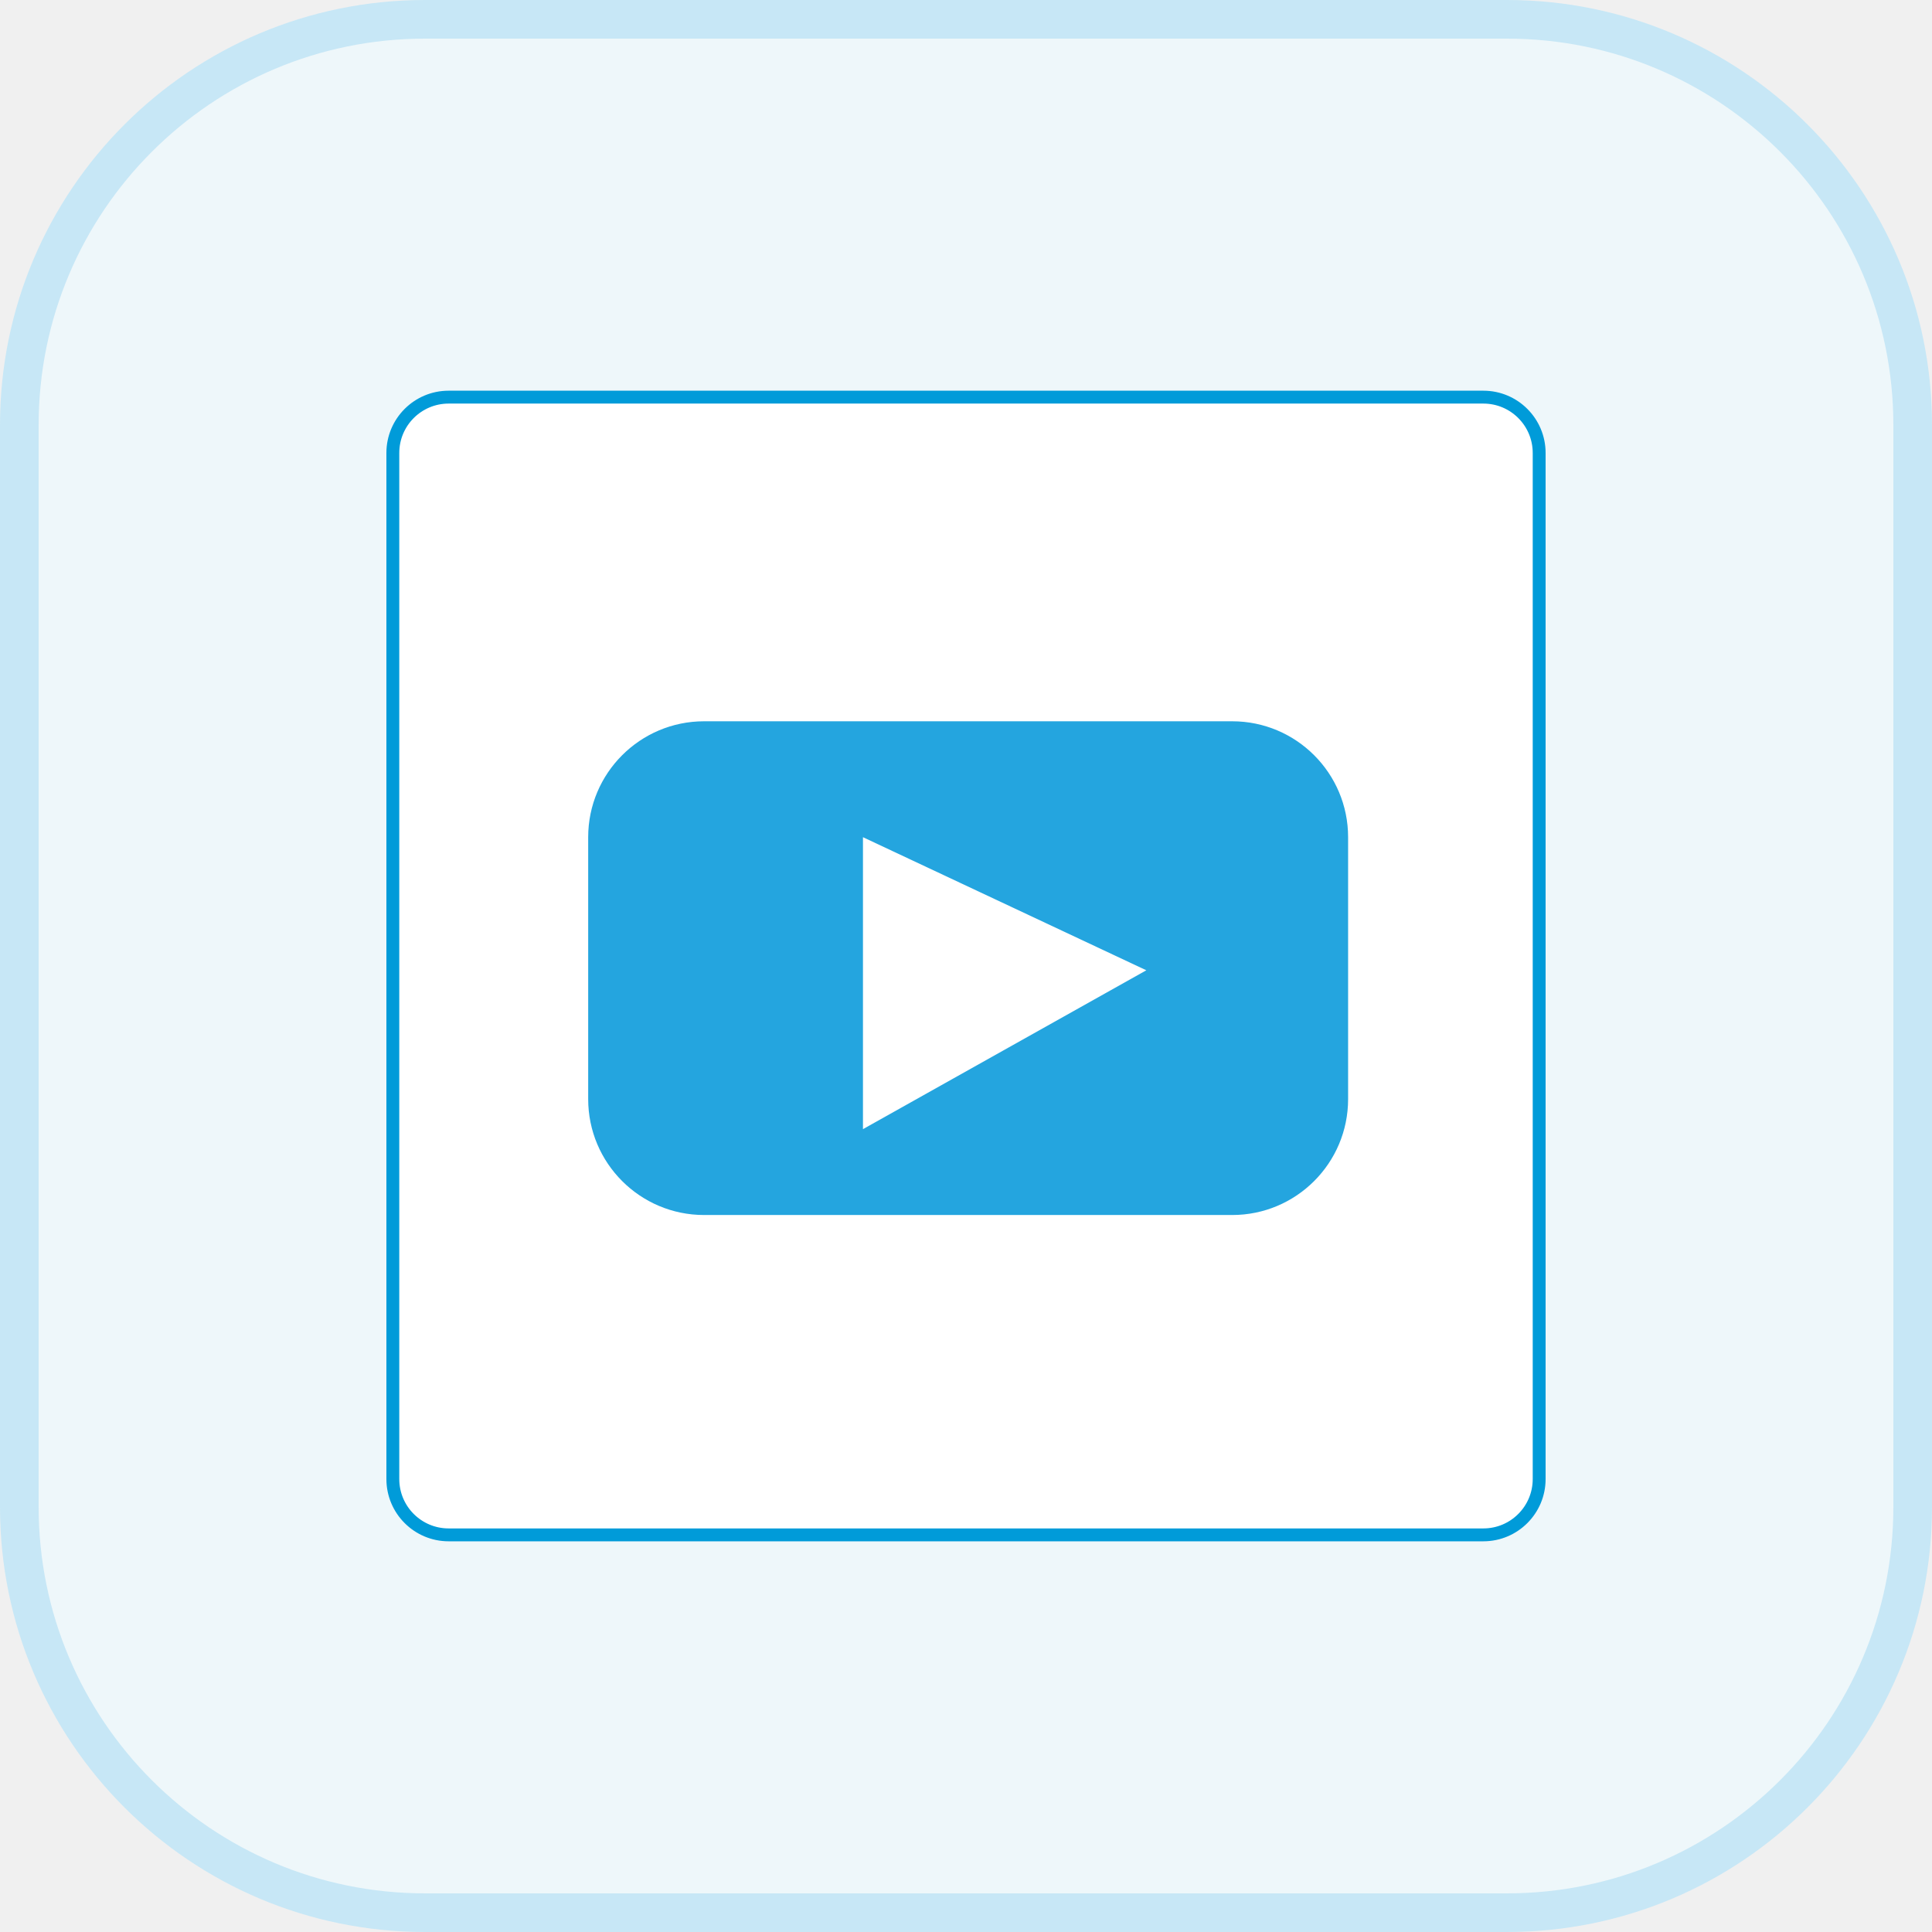
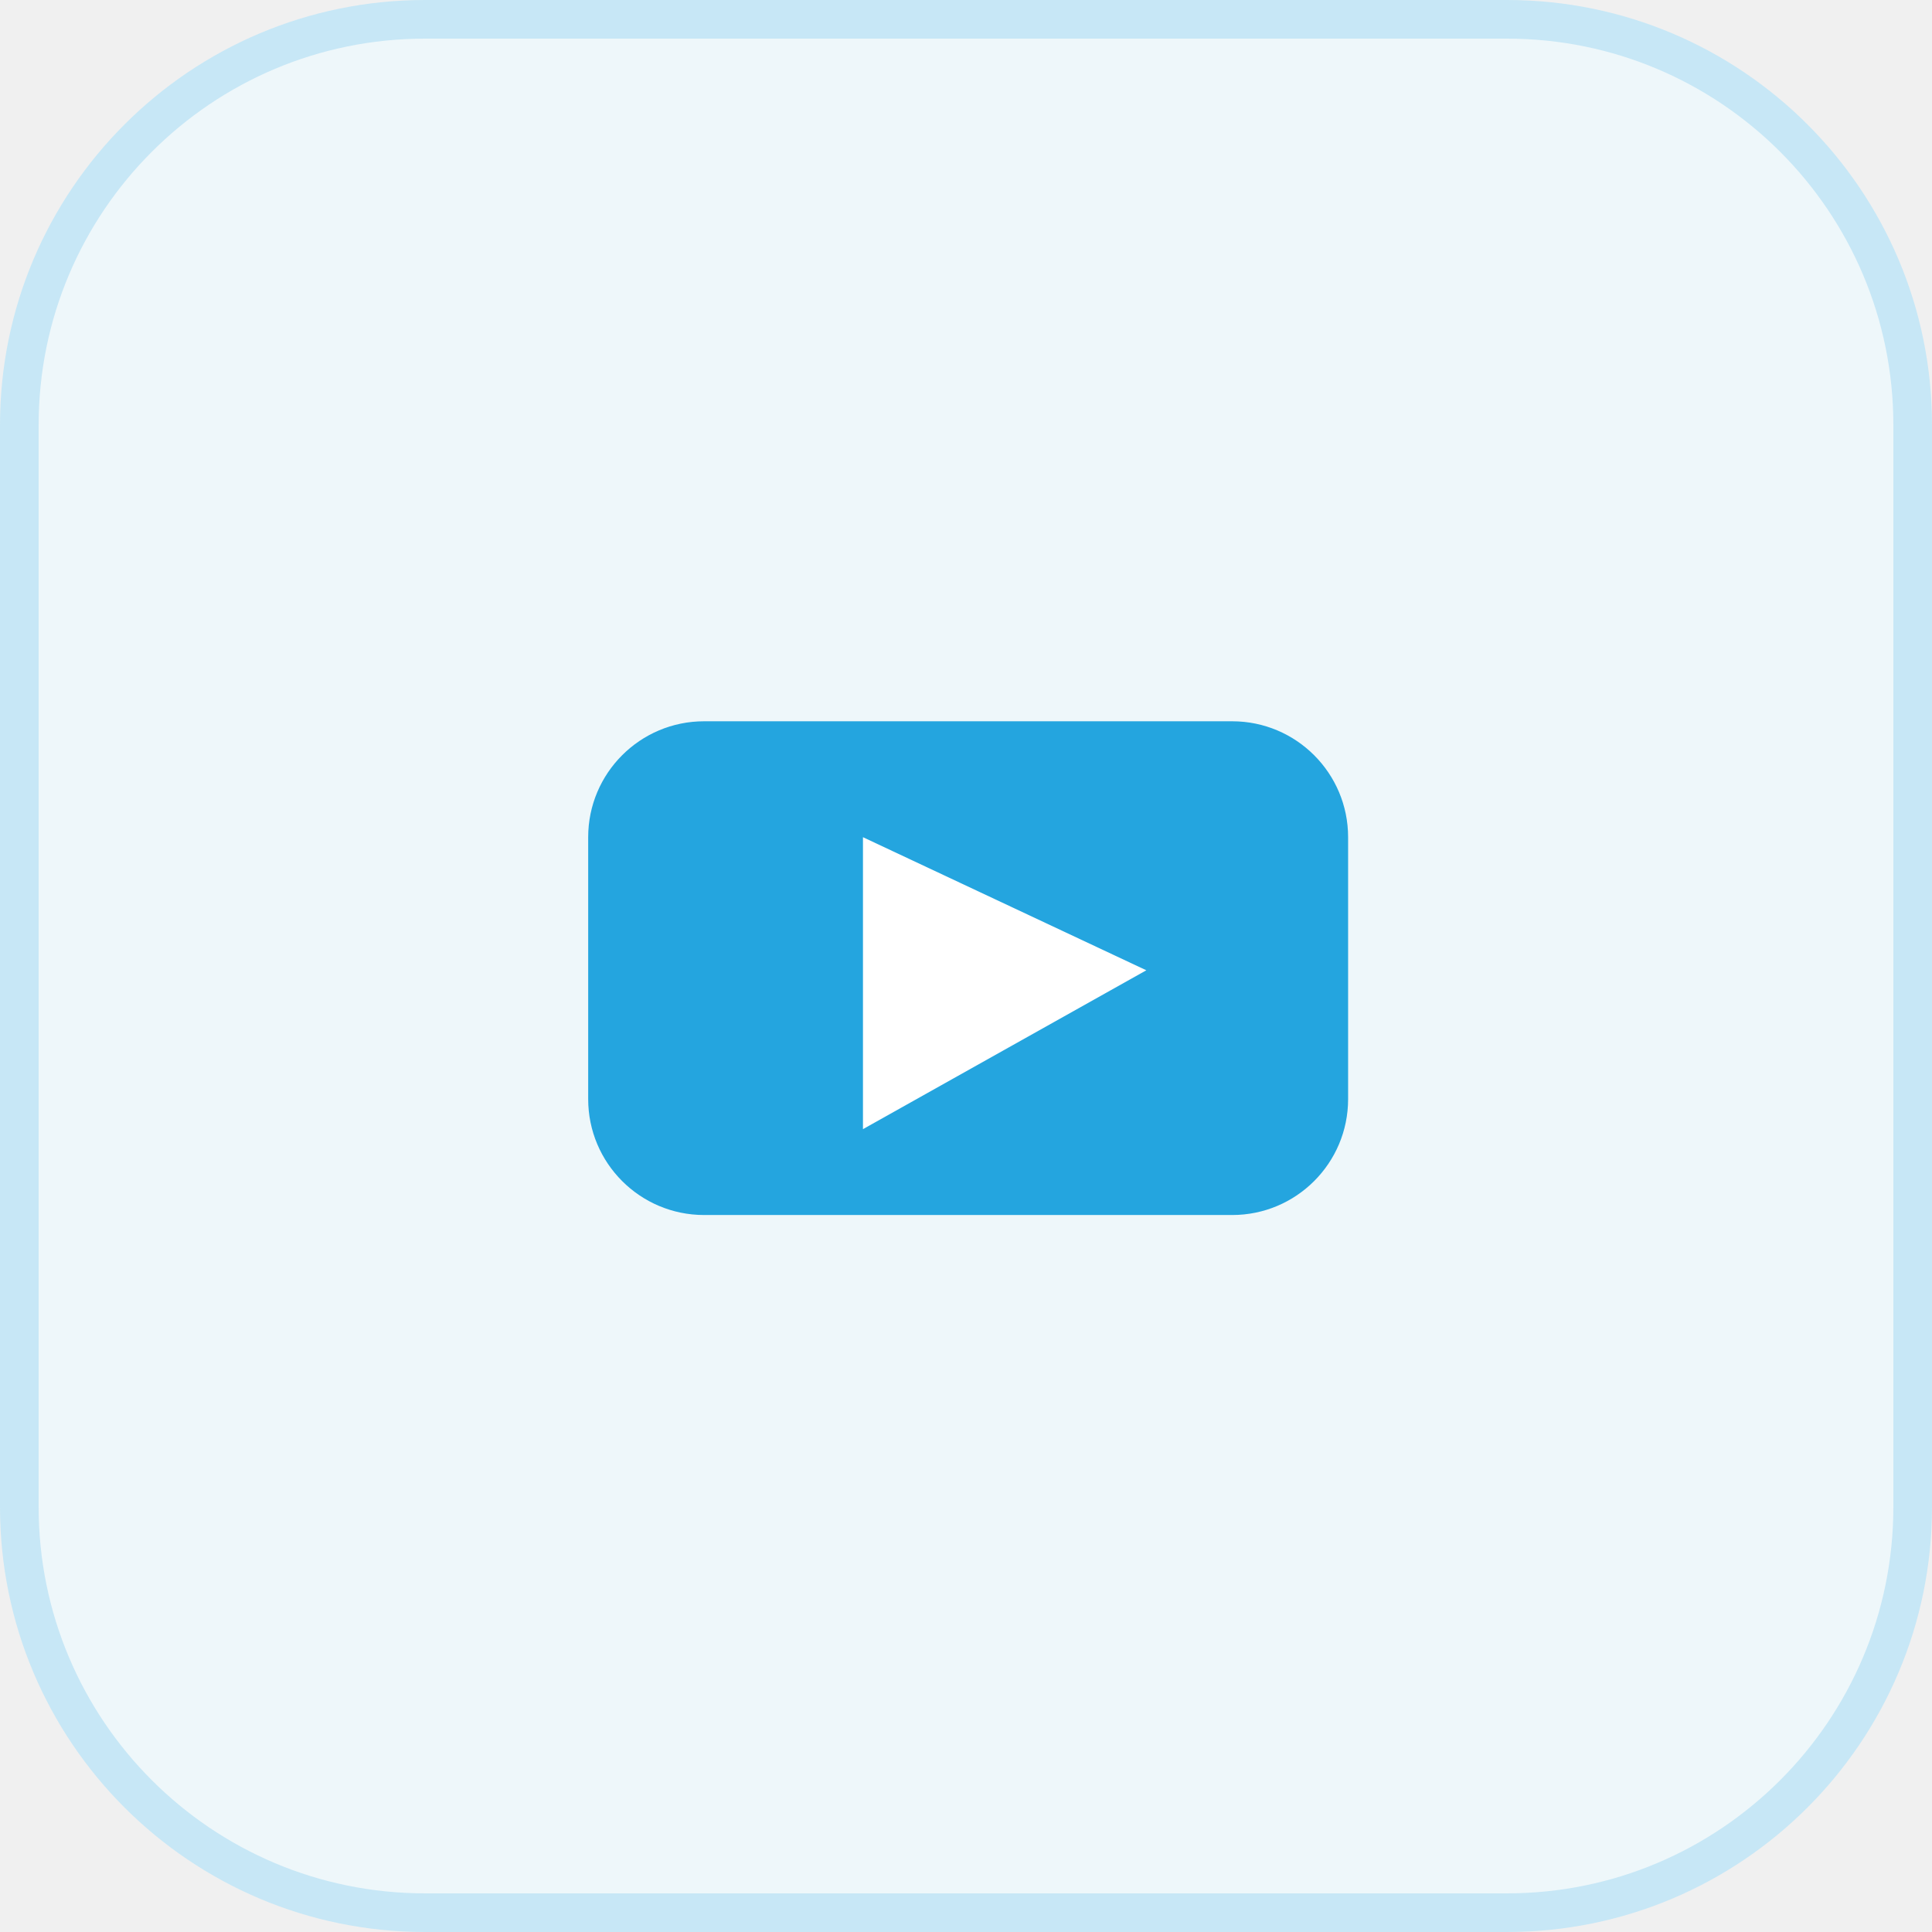
<svg xmlns="http://www.w3.org/2000/svg" aria-label="YouTube" class="bbs1-footer-button" height="50" style="display: block; flex-shrink: 0; width: 50px; height: 50px; overflow: visible; border-radius: 11px; box-shadow: 0 5px 13px rgba(0,75,120,.055);" viewBox="0 0 50 50" width="50">
  <a aria-label="YouTube" href="https://www.youtube.com/channel/UC0UuEZnhTVPjXVNSm3oAxOg" role="link" style="cursor:pointer;" tabindex="0" target="_self">
    <rect fill="#eef8fc" fill-opacity=".82" height="49" rx="10.5" stroke="#c7e7f6" width="49" x=".5" y=".5" />
    <svg aria-hidden="true" height="30" viewBox="0 0 270 268" width="30" x="10.0" y="10.0">
-       <rect fill="#FFFFFF" height="265" rx="13" stroke="#009BD9" stroke-width="3" width="267" x="1.5" y="1.5" />
      <rect fill="#24A5DF" height="115" rx="27" width="177" x="47" y="77" />
      <path d="M111 104l66 31-66 37z" fill="#FFFFFF" />
    </svg>
  </a>
</svg>
